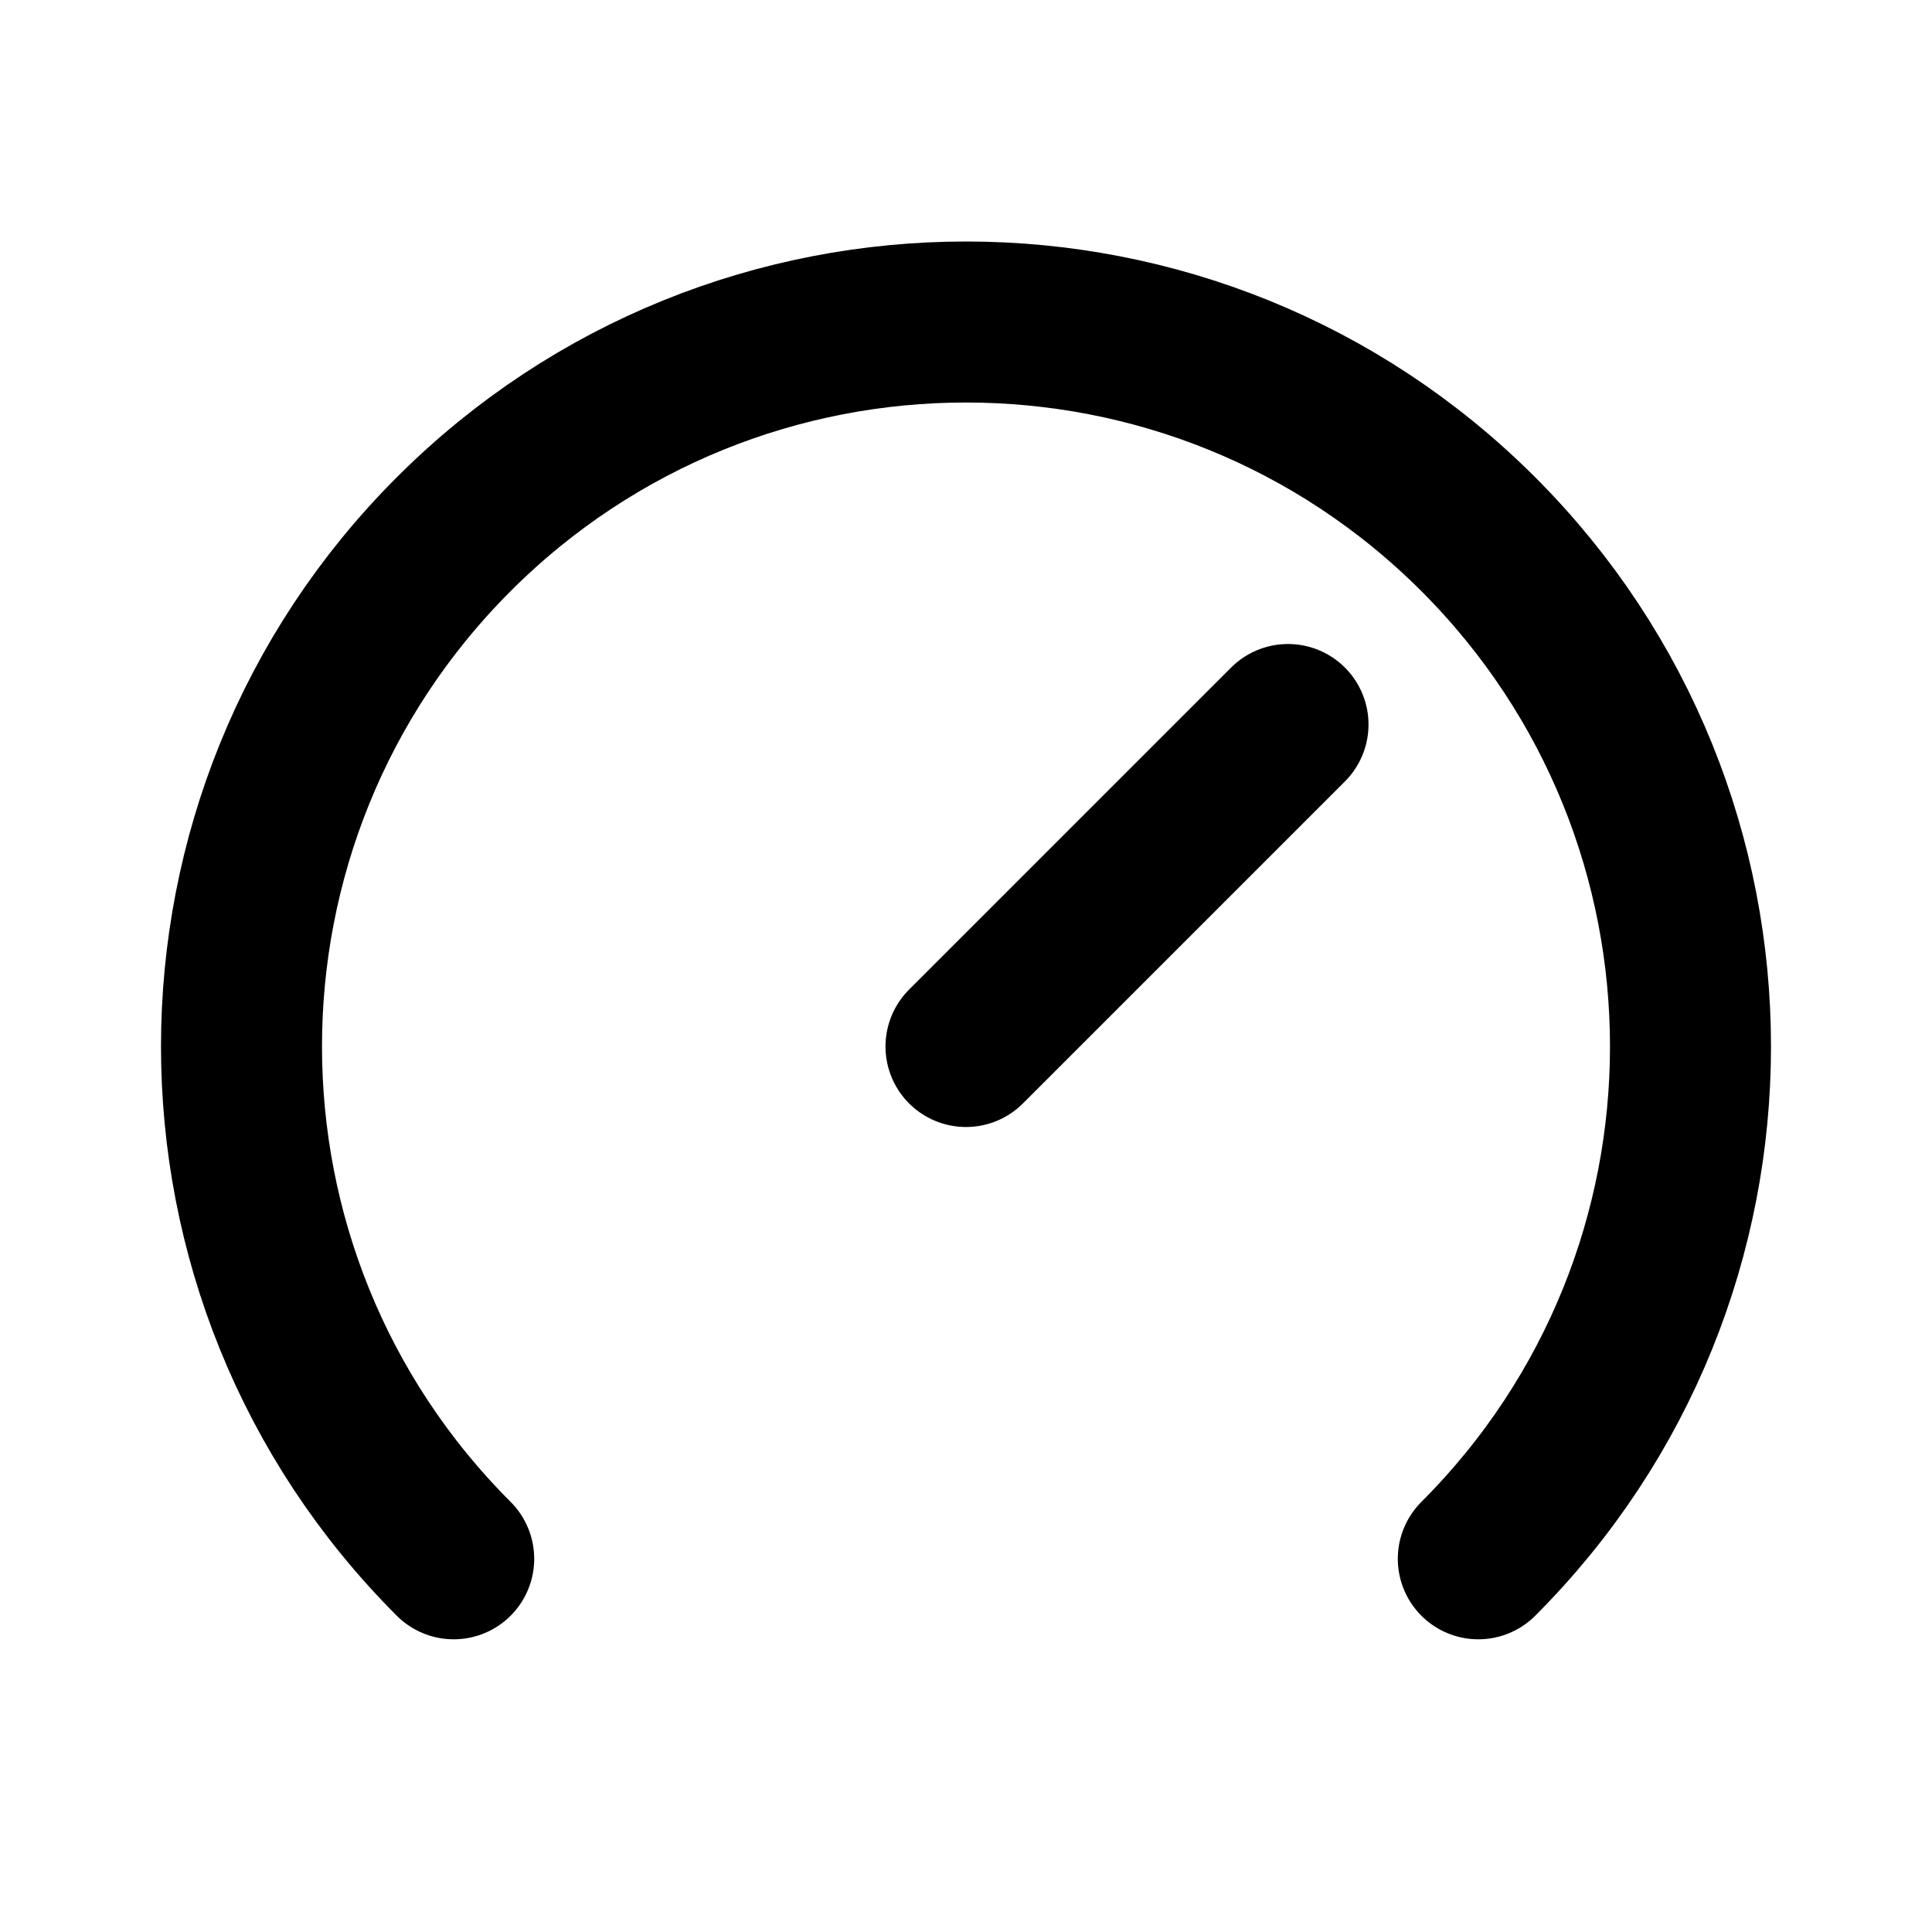
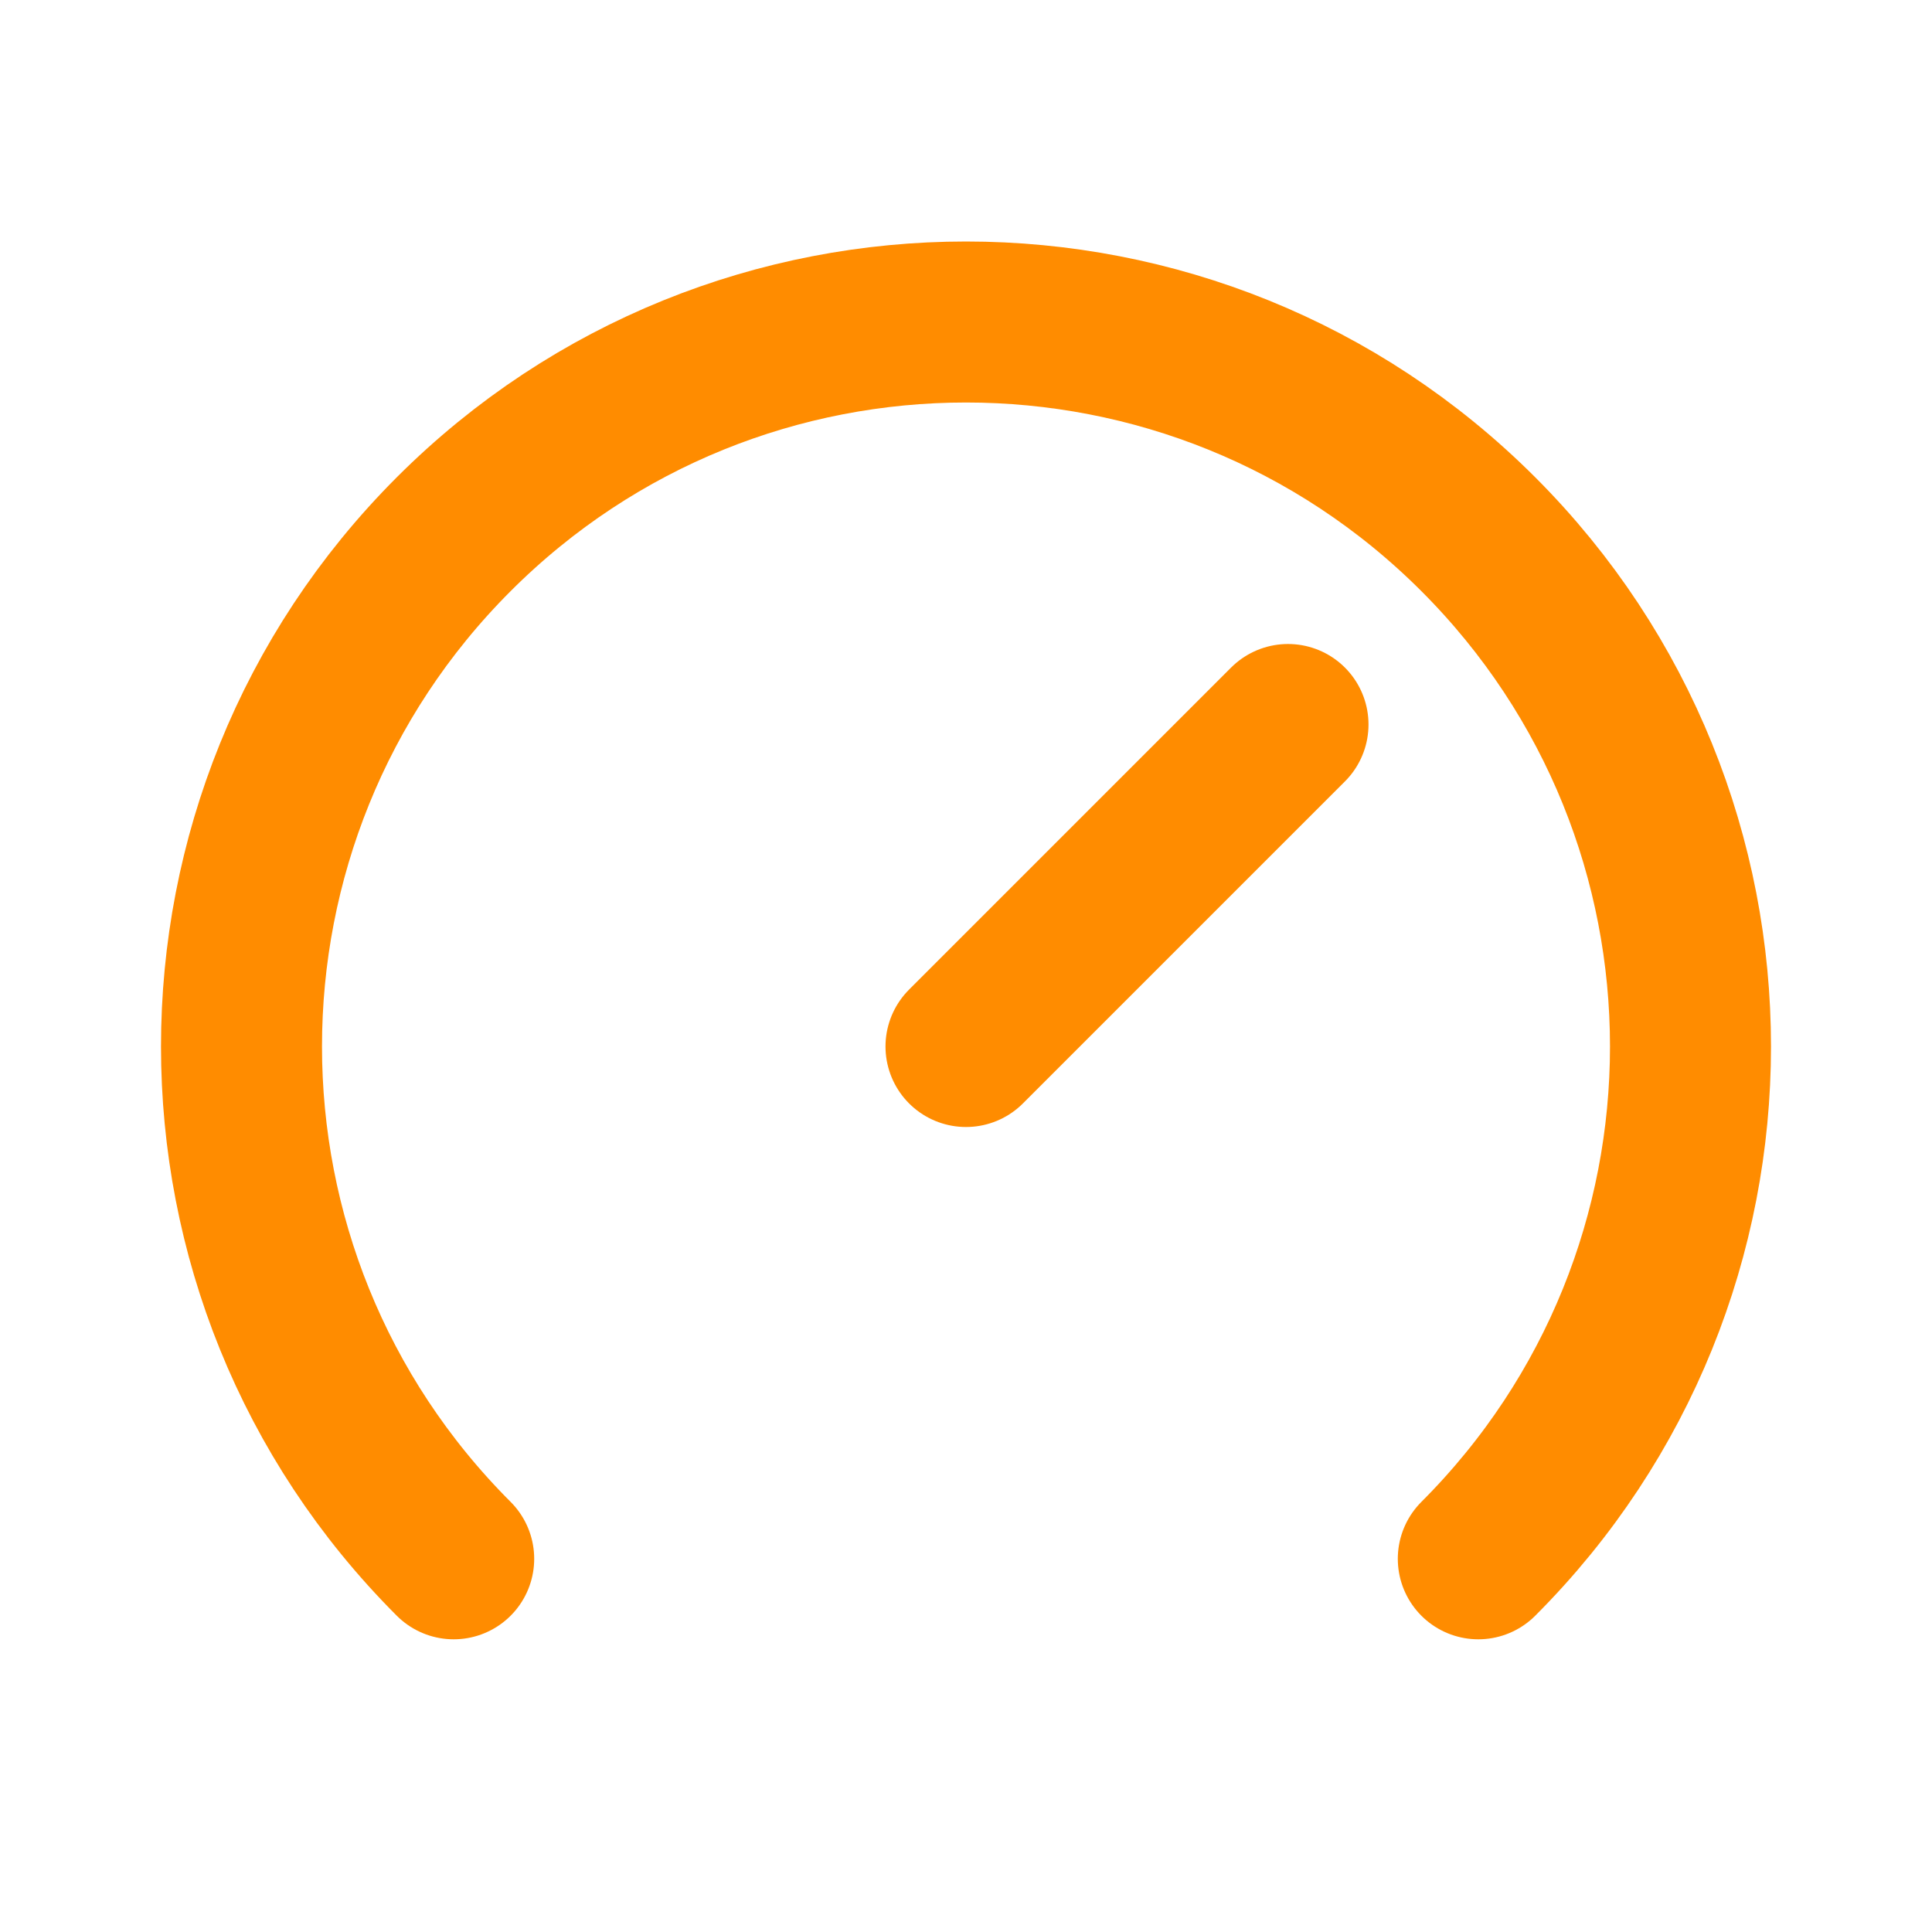
- <svg xmlns="http://www.w3.org/2000/svg" width="24" height="24" viewBox="0 0 24 24" fill="none" stroke="currentColor" stroke-width="2" stroke-linecap="round" stroke-linejoin="round" class="icon icon-tabler icons-tabler-outline icon-tabler-brand-speedtest">
+ <svg xmlns="http://www.w3.org/2000/svg" width="24" height="24" viewBox="0 0 24 24" fill="none" stroke="#ff8c00" stroke-width="2" stroke-linecap="round" stroke-linejoin="round" class="icon icon-tabler icons-tabler-outline icon-tabler-brand-speedtest">
  <path stroke="none" d="M0 0h24v24H0z" fill="none" />
  <path d="M5.636 19.364a9 9 0 1 1 12.728 0" />
  <path d="M16 9l-4 4" />
</svg>
